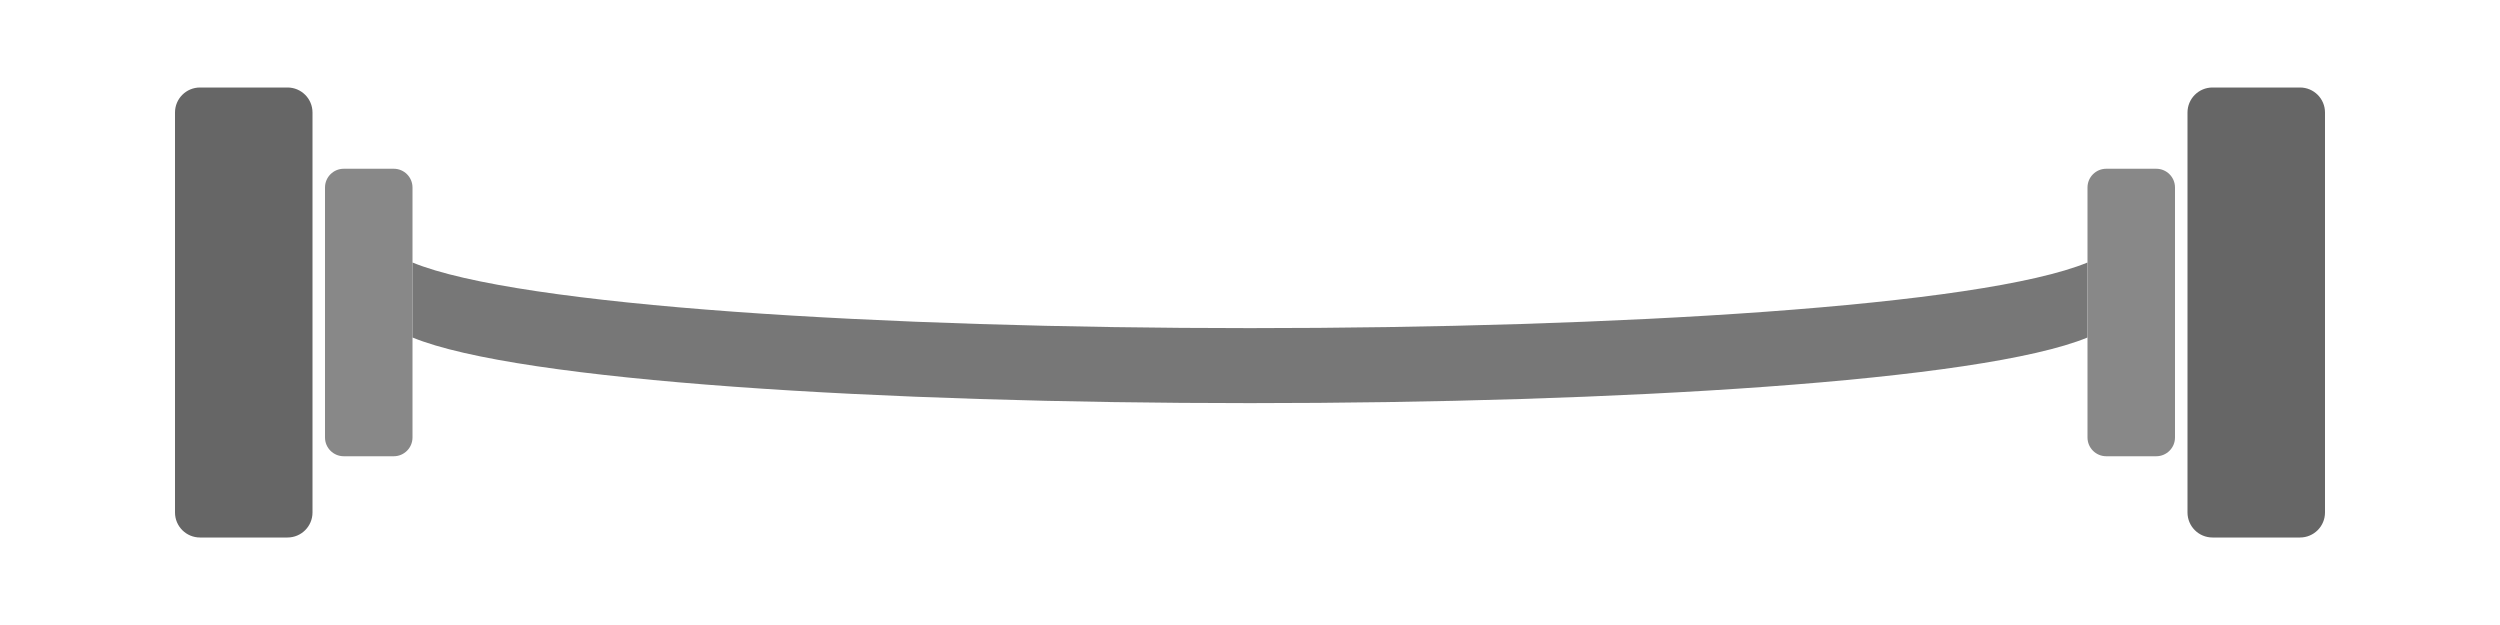
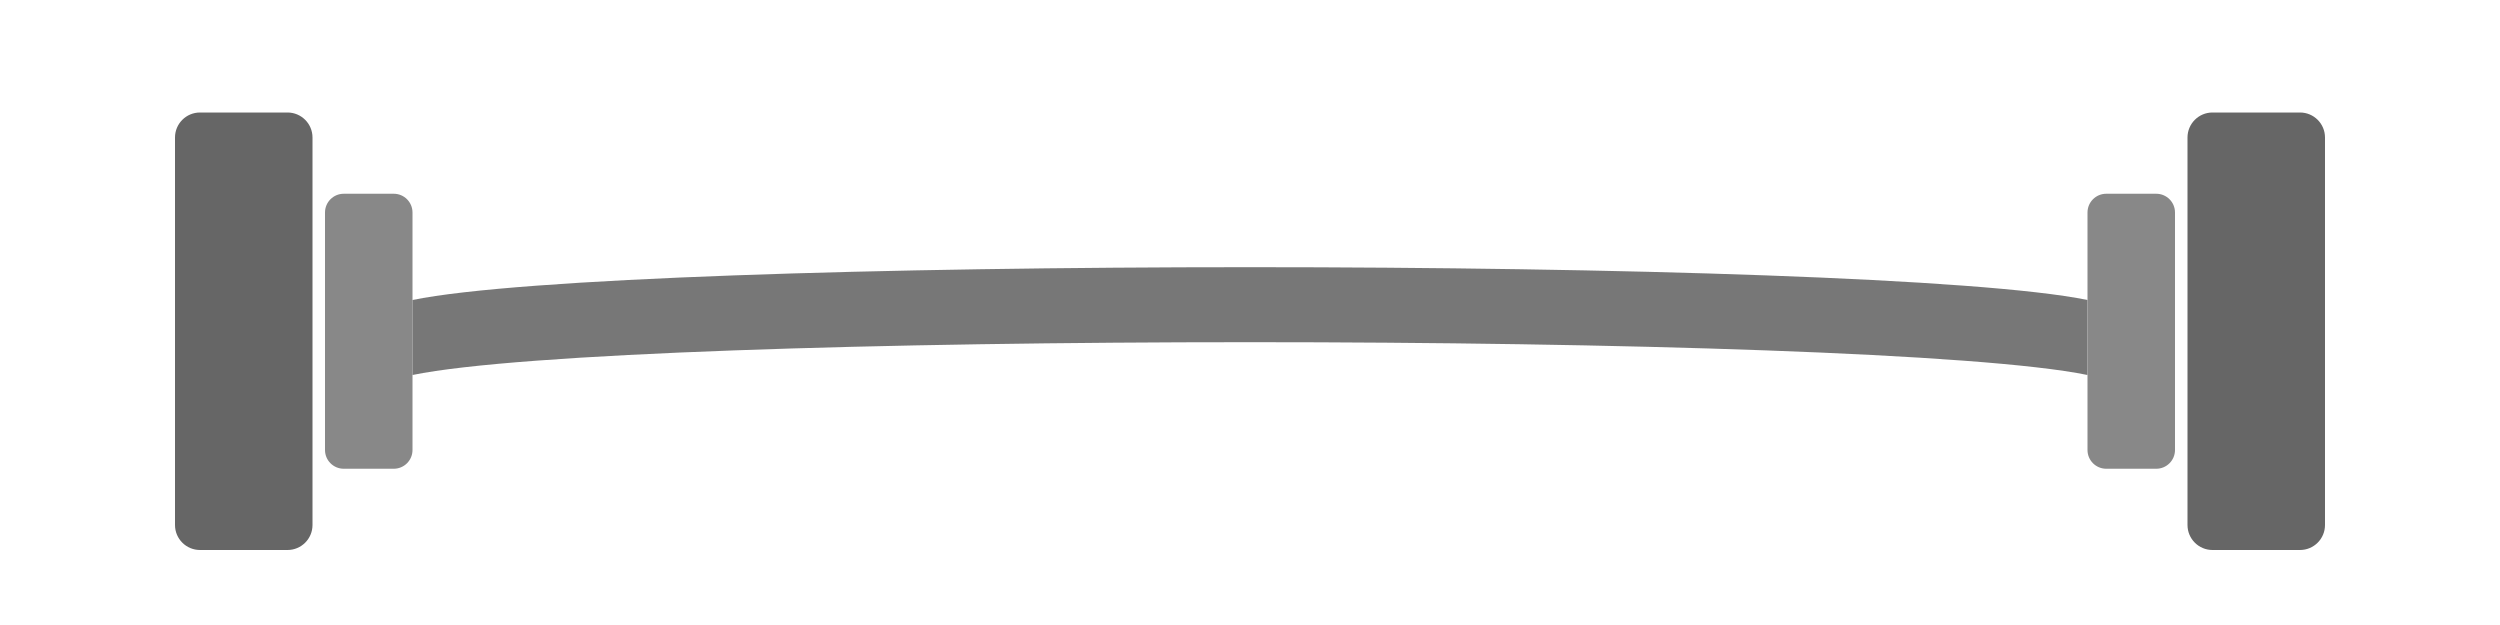
<svg xmlns="http://www.w3.org/2000/svg" width="400" height="100" viewBox="0 0 400 100">
-   <rect x="28" y="14" width="22" height="72" rx="4" fill="#666666" />
-   <rect x="52" y="27" width="14" height="46" rx="3" fill="#888888" />
-   <path d="M 66,42 C 100,56 300,56 334,42 L 334,54 C 300,68 100,68 66,54 Z" fill="#777777" />
-   <rect x="334" y="27" width="14" height="46" rx="3" fill="#888888" />
-   <rect x="350" y="14" width="22" height="72" rx="4" fill="#666666" />
+   <rect x="28" y="18" width="22" height="70" rx="4" fill="#666666" />
+   <rect x="52" y="31" width="14" height="44" rx="3" fill="#888888" />
+   <path d="M 66,48 C 100,41 300,41 334,48 L 334,60 C 300,53 100,53 66,60 Z" fill="#777777" />
+   <rect x="334" y="31" width="14" height="44" rx="3" fill="#888888" />
+   <rect x="350" y="18" width="22" height="70" rx="4" fill="#666666" />
</svg>
